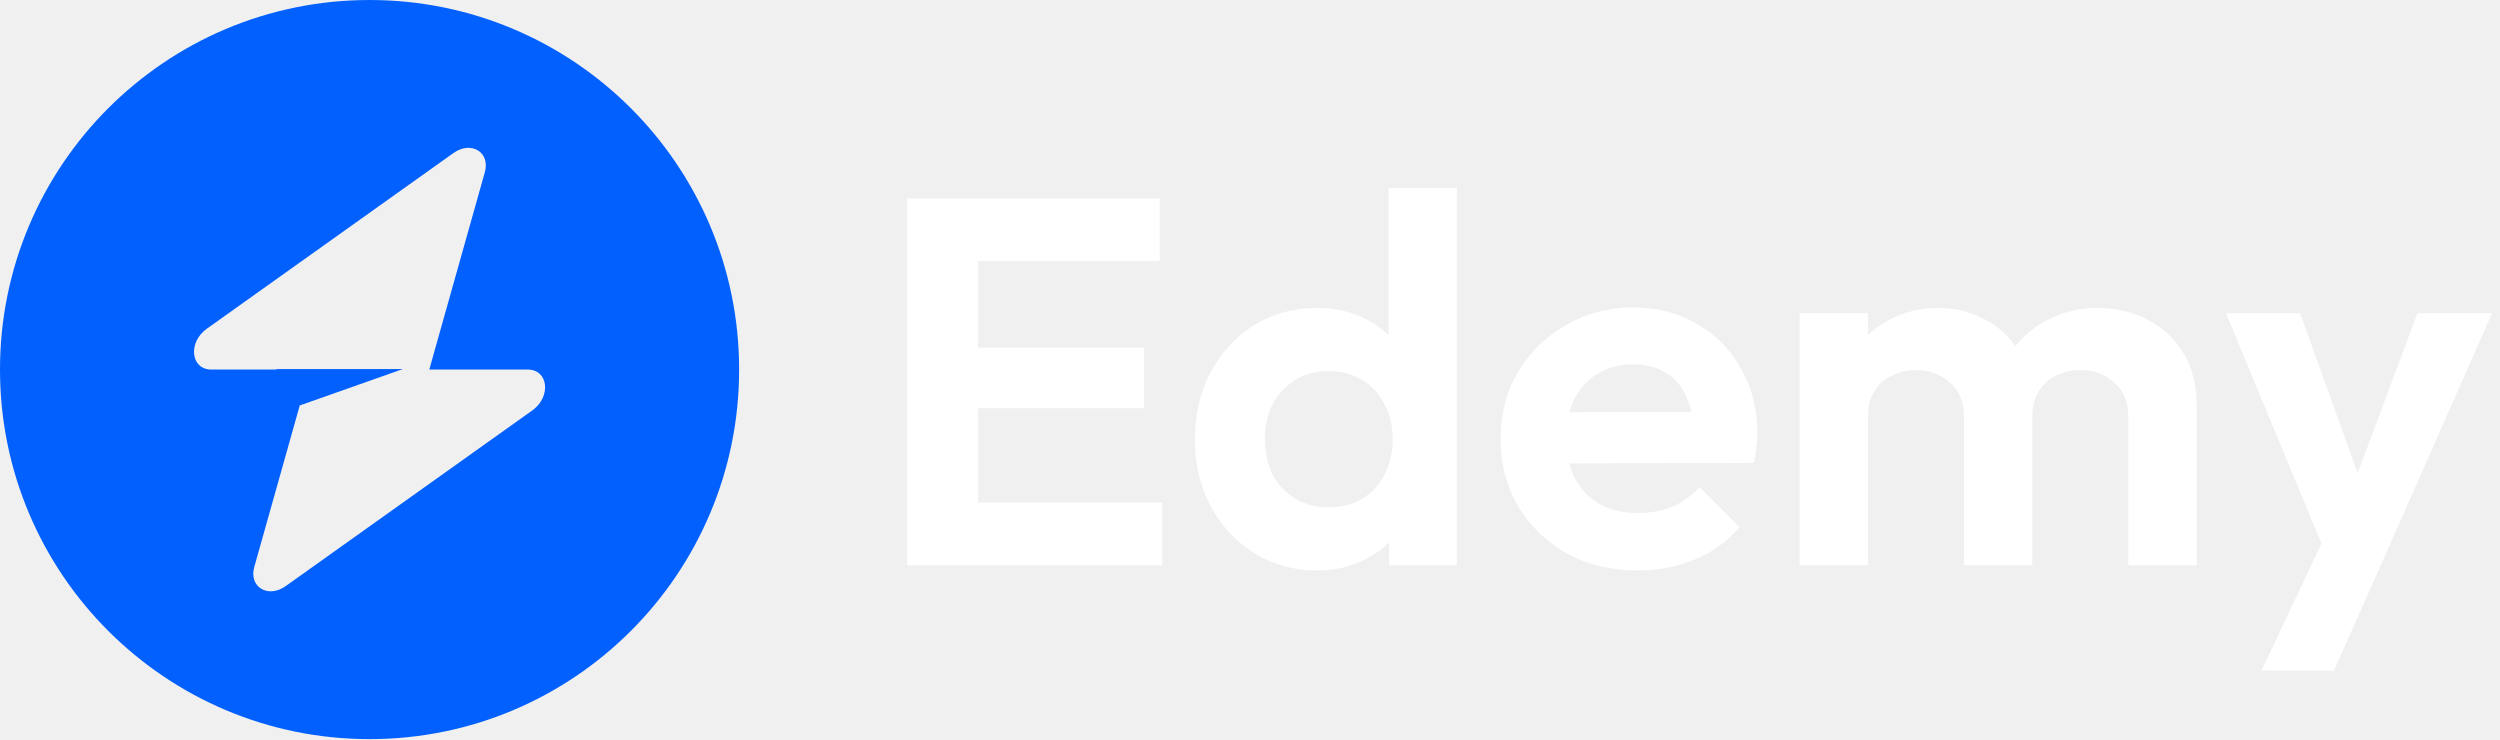
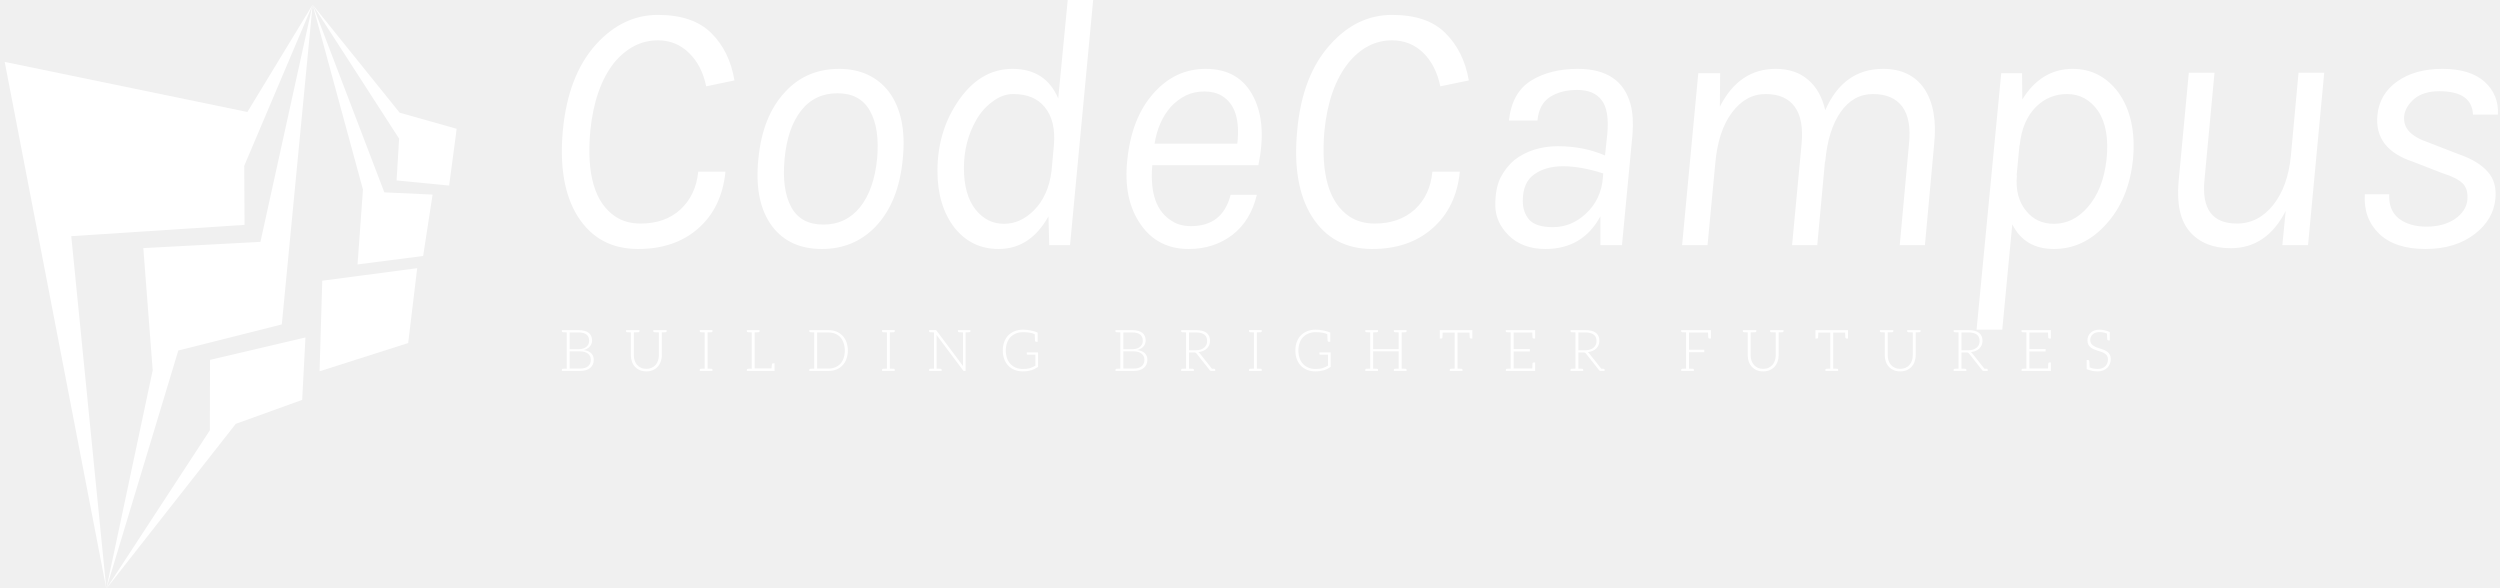
- <svg xmlns="http://www.w3.org/2000/svg" width="115" height="34" viewBox="0 0 115 34" fill="none">
-   <path fill-rule="evenodd" clip-rule="evenodd" d="M17 34C26.389 34 34 26.389 34 17C34 7.611 26.389 0 17 0C7.611 0 0 7.611 0 17C0 26.389 7.611 34 17 34ZM22.303 7.919C22.562 7.002 21.672 6.46 20.859 7.039L9.514 15.121C8.633 15.749 8.771 17 9.722 17H12.71V16.977H18.532L13.788 18.651L11.697 26.081C11.438 26.998 12.328 27.54 13.141 26.961L24.486 18.879C25.367 18.251 25.229 17 24.278 17H19.747L22.303 7.919Z" fill="#0260FF" />
-   <path d="M41.728 26V9.128H44.992V26H41.728ZM44.128 26V23.12H53.464V26H44.128ZM44.128 18.776V15.992H52.624V18.776H44.128ZM44.128 12.008V9.128H53.344V12.008H44.128ZM60.585 26.24C59.513 26.24 58.553 25.976 57.705 25.448C56.857 24.92 56.185 24.2 55.689 23.288C55.209 22.376 54.969 21.352 54.969 20.216C54.969 19.064 55.209 18.032 55.689 17.12C56.185 16.208 56.849 15.488 57.681 14.96C58.529 14.432 59.497 14.168 60.585 14.168C61.417 14.168 62.161 14.336 62.817 14.672C63.489 15.008 64.025 15.48 64.425 16.088C64.841 16.68 65.065 17.352 65.097 18.104V22.232C65.065 22.984 64.849 23.664 64.449 24.272C64.049 24.88 63.513 25.36 62.841 25.712C62.169 26.064 61.417 26.24 60.585 26.24ZM61.113 23.336C61.705 23.336 62.217 23.208 62.649 22.952C63.097 22.68 63.441 22.312 63.681 21.848C63.937 21.368 64.065 20.816 64.065 20.192C64.065 19.584 63.937 19.048 63.681 18.584C63.441 18.104 63.097 17.736 62.649 17.48C62.217 17.208 61.713 17.072 61.137 17.072C60.545 17.072 60.025 17.208 59.577 17.48C59.145 17.752 58.801 18.12 58.545 18.584C58.305 19.048 58.185 19.584 58.185 20.192C58.185 20.816 58.305 21.368 58.545 21.848C58.801 22.312 59.153 22.68 59.601 22.952C60.049 23.208 60.553 23.336 61.113 23.336ZM67.017 26H63.897V22.88L64.401 20.048L63.873 17.264V8.648H67.017V26ZM75.342 26.24C74.126 26.24 73.046 25.984 72.102 25.472C71.158 24.944 70.406 24.224 69.846 23.312C69.302 22.4 69.03 21.36 69.03 20.192C69.03 19.04 69.294 18.016 69.822 17.12C70.366 16.208 71.102 15.488 72.03 14.96C72.958 14.416 73.99 14.144 75.126 14.144C76.246 14.144 77.23 14.4 78.078 14.912C78.942 15.408 79.614 16.096 80.094 16.976C80.59 17.84 80.838 18.824 80.838 19.928C80.838 20.136 80.822 20.352 80.79 20.576C80.774 20.784 80.734 21.024 80.67 21.296L70.926 21.32V18.968L79.206 18.944L77.934 19.928C77.902 19.24 77.774 18.664 77.55 18.2C77.342 17.736 77.03 17.384 76.614 17.144C76.214 16.888 75.718 16.76 75.126 16.76C74.502 16.76 73.958 16.904 73.494 17.192C73.03 17.464 72.67 17.856 72.414 18.368C72.174 18.864 72.054 19.456 72.054 20.144C72.054 20.848 72.182 21.464 72.438 21.992C72.71 22.504 73.094 22.904 73.59 23.192C74.086 23.464 74.662 23.6 75.318 23.6C75.91 23.6 76.446 23.504 76.926 23.312C77.406 23.104 77.822 22.8 78.174 22.4L80.022 24.248C79.462 24.904 78.774 25.4 77.958 25.736C77.158 26.072 76.286 26.24 75.342 26.24ZM82.783 26V14.408H85.927V26H82.783ZM90.343 26V19.16C90.343 18.488 90.127 17.968 89.695 17.6C89.279 17.216 88.759 17.024 88.135 17.024C87.719 17.024 87.343 17.112 87.007 17.288C86.671 17.448 86.407 17.688 86.215 18.008C86.023 18.328 85.927 18.712 85.927 19.16L84.703 18.56C84.703 17.664 84.895 16.888 85.279 16.232C85.679 15.576 86.215 15.072 86.887 14.72C87.559 14.352 88.319 14.168 89.167 14.168C89.967 14.168 90.695 14.352 91.351 14.72C92.007 15.072 92.527 15.576 92.911 16.232C93.295 16.872 93.487 17.648 93.487 18.56V26H90.343ZM97.903 26V19.16C97.903 18.488 97.687 17.968 97.255 17.6C96.839 17.216 96.319 17.024 95.695 17.024C95.295 17.024 94.919 17.112 94.567 17.288C94.231 17.448 93.967 17.688 93.775 18.008C93.583 18.328 93.487 18.712 93.487 19.16L91.687 18.728C91.751 17.8 91.999 17 92.431 16.328C92.863 15.64 93.431 15.112 94.135 14.744C94.839 14.36 95.623 14.168 96.487 14.168C97.351 14.168 98.127 14.352 98.815 14.72C99.503 15.072 100.047 15.584 100.447 16.256C100.847 16.928 101.047 17.728 101.047 18.656V26H97.903ZM107.243 26.096L102.395 14.408H105.803L109.019 23.336H107.867L111.203 14.408H114.635L109.475 26.096H107.243ZM104.027 30.848L107.555 23.384L109.475 26.096L107.363 30.848H104.027Z" fill="white" />
+ <svg xmlns="http://www.w3.org/2000/svg" data-v-423bf9ae="" viewBox="0 0 455 107" class="iconLeftSlogan">
+   <g data-v-423bf9ae="" id="b2aa95cb-584b-4948-bddc-bf454e155c4b" fill="white" transform="matrix(4.67654,0,0,4.67654,97.47511,-15.43258)">
+     <path d="M4.76 3.88Q6.13 3.88 6.84 4.59Q7.55 5.29 7.74 6.43L7.74 6.43L6.64 6.66Q6.47 5.84 5.97 5.36Q5.47 4.87 4.76 4.87L4.76 4.87Q3.78 4.87 3.05 5.75L3.05 5.75Q2.30 6.71 2.13 8.39L2.13 8.39Q1.90 10.93 3.11 11.73L3.11 11.73Q3.51 12.00 4.09 12.00L4.09 12.00Q5.04 12.00 5.64 11.45Q6.24 10.89 6.33 9.98L6.33 9.98L7.39 9.98Q7.25 11.38 6.33 12.19L6.33 12.19Q5.42 12.99 3.99 12.99L3.99 12.99Q2.44 12.99 1.64 11.72L1.64 11.72Q0.87 10.49 1.06 8.39L1.06 8.39Q1.26 6.24 2.35 5.03L2.35 5.03Q3.39 3.88 4.76 3.88ZM11.82 5.98L11.82 5.98Q12.42 5.98 12.91 6.20Q13.41 6.43 13.75 6.87L13.75 6.87Q14.46 7.83 14.29 9.49L14.29 9.49Q14.13 11.17 13.24 12.11L13.24 12.11Q12.40 12.99 11.14 12.99Q9.88 12.99 9.21 12.11L9.21 12.11Q8.50 11.17 8.67 9.49L8.67 9.49Q8.83 7.81 9.72 6.87L9.72 6.87Q10.54 5.98 11.82 5.98ZM11.75 6.93L11.75 6.93Q10.86 6.93 10.33 7.61Q9.80 8.29 9.69 9.49Q9.58 10.68 9.95 11.36Q10.32 12.04 11.20 12.04L11.20 12.04Q12.08 12.04 12.63 11.36Q13.17 10.68 13.29 9.49Q13.40 8.29 13.01 7.61Q12.63 6.93 11.75 6.93ZM19.99 12.84L19.96 11.72Q19.25 12.99 18.02 12.99L18.02 12.99Q16.97 12.99 16.31 12.17L16.31 12.17Q15.64 11.31 15.64 9.95L15.64 9.95Q15.64 8.47 16.39 7.32L16.39 7.32Q17.26 5.98 18.56 5.98Q19.85 5.98 20.34 7.13L20.34 7.13L20.71 3.30L21.70 3.30L20.80 12.84L19.99 12.84ZM18.59 6.96L18.59 6.96Q18.17 6.96 17.79 7.25Q17.40 7.53 17.15 7.97L17.15 7.97Q16.67 8.81 16.67 9.84Q16.67 10.88 17.12 11.45Q17.56 12.01 18.23 12.01L18.23 12.01Q18.87 12.01 19.39 11.49L19.39 11.49Q19.96 10.92 20.08 9.95L20.08 9.95L20.17 8.97Q20.26 7.99 19.80 7.45L19.80 7.45Q19.39 6.96 18.59 6.96ZM25.51 12.10L25.51 12.10Q26.74 12.10 27.05 10.88L27.05 10.88L28.07 10.88Q27.83 11.89 27.12 12.44Q26.40 12.99 25.42 12.99L25.42 12.99Q24.22 12.99 23.56 12.05L23.56 12.05Q22.86 11.07 23.03 9.51L23.03 9.51Q23.20 7.88 24.05 6.93L24.05 6.93Q24.89 5.98 26.08 5.98L26.08 5.98Q27.41 5.98 27.96 7.11L27.96 7.11Q28.46 8.13 28.13 9.73L28.13 9.73L24.00 9.73Q23.86 11.37 24.78 11.91L24.78 11.91Q25.07 12.10 25.51 12.10ZM26.71 7.03L26.71 7.03Q26.43 6.86 26.03 6.86Q25.62 6.86 25.30 7.02Q24.98 7.18 24.72 7.46L24.72 7.46Q24.23 8.02 24.09 8.89L24.09 8.89L27.31 8.89Q27.47 7.49 26.71 7.03ZM33.33 3.88Q34.71 3.88 35.41 4.59Q36.12 5.29 36.32 6.43L36.32 6.43L35.21 6.66Q35.04 5.84 34.55 5.36Q34.05 4.87 33.33 4.87L33.33 4.87Q32.35 4.87 31.63 5.75L31.63 5.75Q30.87 6.71 30.70 8.39L30.70 8.39Q30.48 10.93 31.68 11.73L31.68 11.73Q32.09 12.00 32.66 12.00L32.66 12.00Q33.61 12.00 34.22 11.45Q34.82 10.89 34.90 9.98L34.90 9.98L35.97 9.98Q35.83 11.38 34.90 12.19L34.90 12.19Q33.99 12.99 32.56 12.99L32.56 12.99Q31.01 12.99 30.21 11.72L30.21 11.72Q29.44 10.49 29.64 8.39L29.64 8.39Q29.83 6.24 30.93 5.03L30.93 5.03Q31.96 3.88 33.33 3.88ZM41.62 9.35L41.71 8.50Q41.79 7.59 41.49 7.20Q41.19 6.80 40.54 6.80Q39.90 6.80 39.47 7.08Q39.05 7.36 38.99 7.99L38.99 7.99L37.88 7.99Q38.00 6.90 38.74 6.44Q39.48 5.98 40.56 5.98L40.56 5.98Q42.25 5.98 42.62 7.38L42.62 7.38Q42.74 7.85 42.69 8.53L42.69 8.53L42.28 12.84L41.44 12.84L41.44 11.72Q40.75 12.99 39.30 12.99L39.30 12.99Q38.40 12.99 37.86 12.45L37.86 12.45Q37.35 11.94 37.35 11.28Q37.35 10.63 37.55 10.22Q37.76 9.81 38.09 9.53L38.09 9.53Q38.79 8.99 39.79 8.99Q40.78 8.99 41.62 9.35L41.62 9.35ZM41.54 10.18L41.55 10.05Q40.68 9.77 39.99 9.77Q39.30 9.77 38.86 10.09Q38.42 10.40 38.42 11.12L38.42 11.12Q38.42 11.56 38.67 11.85Q38.93 12.14 39.59 12.14L39.59 12.14Q40.31 12.14 40.87 11.62L40.87 11.62Q41.48 11.06 41.54 10.18L41.54 10.18ZM46.10 6.15L46.09 7.45Q46.84 5.98 48.26 5.98L48.26 5.98Q49.04 5.98 49.53 6.41Q50.02 6.83 50.19 7.59L50.19 7.59Q50.90 5.98 52.44 5.98L52.44 5.98Q53.52 5.98 54.05 6.76Q54.57 7.55 54.43 8.90L54.43 8.90L54.07 12.84L53.09 12.84L53.45 8.90Q53.55 7.94 53.19 7.45Q52.82 6.96 52.05 6.96Q51.28 6.96 50.79 7.66Q50.30 8.36 50.19 9.59L50.19 9.59L50.18 9.59L49.88 12.84L48.90 12.84L49.27 8.90Q49.36 7.94 49 7.45Q48.64 6.96 47.87 6.96Q47.10 6.96 46.56 7.68Q46.02 8.40 45.91 9.67L45.91 9.67L45.61 12.84L44.62 12.84L45.25 6.15L46.10 6.15ZM57.85 6.15L57.86 7.17Q58.60 5.98 59.82 5.98L59.82 5.98Q60.91 5.98 61.60 6.90L61.60 6.90Q62.31 7.90 62.17 9.48L62.17 9.48Q62.01 11.07 61.10 12.05L61.10 12.05Q60.24 12.99 59.09 12.99Q57.95 12.99 57.47 12.03L57.47 12.03L57.08 16.13L56.08 16.13L57.04 6.15L57.85 6.15ZM57.64 10.12L57.65 10.12Q57.57 10.99 58.02 11.52L58.02 11.52Q58.42 12.01 59.09 12.01L59.09 12.01Q59.84 12.01 60.40 11.37L60.40 11.37Q61.01 10.68 61.14 9.49Q61.26 8.29 60.81 7.62Q60.35 6.96 59.60 6.96L59.60 6.96Q58.90 6.96 58.39 7.46L58.39 7.46Q57.85 8.01 57.76 8.95L57.76 8.95L57.75 8.95L57.64 10.12ZM67.98 12.84L68.11 11.51Q67.37 12.96 65.97 12.96L65.97 12.96Q64.95 12.96 64.39 12.33Q63.83 11.70 63.94 10.39L63.94 10.39L64.34 6.13L65.34 6.13L64.95 10.30Q64.78 12.00 66.21 12.00L66.21 12.00Q67.05 12.00 67.63 11.27L67.63 11.27Q68.19 10.56 68.31 9.39L68.31 9.39L68.61 6.13L69.61 6.13L68.98 12.84L67.98 12.84ZM71.68 7.78Q71.76 6.96 72.45 6.47Q73.14 5.98 74.21 5.98Q75.29 5.98 75.85 6.48Q76.41 6.99 76.37 7.76L76.37 7.76L75.40 7.76Q75.36 6.85 74.09 6.85L74.09 6.85Q73.47 6.85 73.11 7.15Q72.76 7.46 72.72 7.82Q72.69 8.18 72.92 8.42Q73.15 8.67 73.68 8.85L73.68 8.85L74.84 9.30Q75.60 9.56 75.97 9.98Q76.34 10.39 76.27 11.05L76.27 11.05Q76.19 11.84 75.49 12.39L75.49 12.39Q74.73 12.99 73.55 12.99Q72.37 12.99 71.75 12.40Q71.13 11.80 71.19 10.86L71.19 10.86L72.14 10.86Q72.11 11.49 72.52 11.81Q72.93 12.12 73.59 12.12Q74.26 12.12 74.70 11.82Q75.14 11.51 75.18 11.08Q75.22 10.65 74.99 10.43Q74.76 10.21 74.21 10.04L74.21 10.04L73.08 9.60Q71.55 9.10 71.68 7.78L71.68 7.78Z" />
+   </g>
+   <g data-v-423bf9ae="" id="dfba1e55-00fb-40f8-8052-f7eec60d1bb5" transform="matrix(1.086811,0,0,1.086811,-13.25526,-0.2389426)" stroke="none" fill="white">
+     <g clip-rule="evenodd">
+       <path d="M12.983 10.59l17.018 88.223-5.872-59.049 29.021-1.892-.054-9.883L64.549 1 53.622 18.977z" />
+       <path d="M59.389 54.548l5.16-53.541-8.74 39.716-19.612 1.045 1.57 20.462-7.766 36.583 12.057-39.899z" />
+       <path d="M62.8 67.182l.549-10.453-15.979 3.755-.032 11.797-17.337 26.532 21.68-27.616zM65.711 62.394l14.841-4.731 1.509-12.532-15.899 2.095zM72.07 44.502l10.988-1.417 1.581-10.278-8.079-.373L64.549 1l8.43 30.967z" />
+       <path d="M87.413 31.294l1.256-9.506-9.544-2.694L64.549 1l14.483 22.437-.422 7z" />
+     </g>
+   </g>
+   <g data-v-423bf9ae="" id="6cbf7498-b7d8-4dcb-825a-befbbbf9f885" fill="white" transform="matrix(0.7503803,0,0,0.7503803,101.7311,57.14105)">
+     <path d="M7.81 9.52C7.39 9.11 6.79 8.86 6.01 8.75C6.33 8.67 6.61 8.55 6.86 8.40C7.11 8.25 7.34 8.08 7.50 7.87C7.67 7.66 7.81 7.43 7.90 7.20C7.98 6.96 8.04 6.71 8.04 6.44C8.04 6.05 7.95 5.68 7.83 5.38C7.70 5.07 7.49 4.80 7.22 4.58C6.96 4.37 6.62 4.20 6.20 4.09C5.78 3.98 5.29 3.92 4.73 3.92L1.89 3.92L0.70 3.92L0.70 4.19C0.70 4.34 0.80 4.42 0.98 4.44L1.12 4.44C1.19 4.44 1.29 4.45 1.43 4.45C1.57 4.45 1.72 4.47 1.89 4.47L1.89 13.26C1.72 13.26 1.57 13.27 1.43 13.27C1.29 13.27 1.19 13.29 1.12 13.29L0.98 13.29C0.80 13.30 0.71 13.38 0.71 13.54L0.71 13.82L1.89 13.82L5.10 13.82C5.63 13.82 6.09 13.76 6.51 13.64C6.93 13.51 7.28 13.34 7.56 13.10C7.84 12.87 8.06 12.59 8.22 12.25C8.37 11.91 8.44 11.54 8.44 11.12C8.44 10.46 8.23 9.93 7.81 9.52ZM2.60 4.48L4.73 4.48C5.61 4.48 6.27 4.66 6.69 5.00C7.11 5.35 7.32 5.84 7.32 6.51C7.32 6.76 7.28 7.03 7.18 7.27C7.08 7.50 6.93 7.71 6.72 7.91C6.51 8.11 6.24 8.26 5.92 8.37C5.60 8.48 5.21 8.55 4.75 8.55L2.60 8.55ZM7.06 12.68C6.61 13.06 5.95 13.24 5.08 13.24L2.60 13.24L2.60 9.07L5.10 9.07C5.52 9.07 5.88 9.11 6.20 9.21C6.52 9.31 6.80 9.45 7.03 9.62C7.25 9.80 7.42 10.00 7.55 10.25C7.66 10.50 7.73 10.79 7.73 11.10C7.73 11.79 7.50 12.31 7.06 12.68ZM24.95 3.92L24.23 3.92L22.88 3.92L22.88 4.19C22.88 4.34 22.97 4.42 23.16 4.44L23.32 4.44C23.42 4.44 23.56 4.45 23.73 4.45C23.90 4.45 24.07 4.47 24.23 4.47L24.23 10.04C24.23 10.50 24.16 10.92 24.02 11.33C23.88 11.73 23.69 12.08 23.42 12.38C23.16 12.67 22.85 12.89 22.47 13.06C22.09 13.23 21.67 13.31 21.20 13.31C20.72 13.31 20.29 13.23 19.91 13.06C19.53 12.89 19.21 12.66 18.96 12.36C18.69 12.07 18.51 11.72 18.37 11.33C18.23 10.93 18.16 10.50 18.16 10.04L18.16 4.47C18.33 4.47 18.49 4.45 18.66 4.45C18.83 4.45 18.97 4.44 19.07 4.44L19.24 4.44C19.42 4.42 19.52 4.34 19.52 4.19L19.52 3.92L18.16 3.92L17.44 3.92L16.27 3.92L16.27 4.19C16.27 4.34 16.35 4.42 16.53 4.44L16.67 4.44C16.74 4.44 16.84 4.45 16.98 4.45C17.12 4.45 17.28 4.47 17.44 4.47L17.44 10.04C17.44 10.58 17.53 11.09 17.70 11.56C17.86 12.04 18.12 12.46 18.44 12.81C18.76 13.16 19.17 13.44 19.63 13.64C20.09 13.83 20.62 13.93 21.20 13.93C21.77 13.93 22.29 13.83 22.75 13.64C23.21 13.44 23.62 13.16 23.94 12.81C24.26 12.46 24.51 12.04 24.68 11.56C24.85 11.09 24.95 10.58 24.95 10.04L24.95 4.47C25.12 4.47 25.26 4.45 25.40 4.45C25.54 4.45 25.65 4.44 25.72 4.44L25.84 4.44C26.03 4.42 26.12 4.34 26.12 4.19L26.12 3.92ZM36.96 4.44C37.14 4.42 37.23 4.34 37.23 4.19L37.23 3.91L36.05 3.91L35.34 3.91L34.15 3.91L34.15 4.19C34.15 4.34 34.24 4.42 34.43 4.44L34.57 4.44C34.64 4.44 34.73 4.45 34.87 4.45C35.01 4.45 35.17 4.47 35.34 4.47L35.34 13.26C35.17 13.26 35.01 13.27 34.87 13.27C34.73 13.27 34.64 13.29 34.57 13.29L34.43 13.29C34.24 13.30 34.15 13.38 34.15 13.54L34.15 13.82L35.34 13.82L36.05 13.82L37.23 13.82L37.23 13.54C37.23 13.38 37.14 13.30 36.96 13.29L36.82 13.29C36.75 13.29 36.65 13.27 36.51 13.27C36.37 13.27 36.22 13.26 36.05 13.26L36.05 4.47C36.22 4.47 36.37 4.45 36.51 4.45C36.65 4.45 36.75 4.44 36.82 4.44ZM51.94 11.97C51.74 11.97 51.66 12.08 51.65 12.31C51.65 12.32 51.65 12.38 51.63 12.43C51.62 12.49 51.62 12.59 51.60 12.71C51.59 12.84 51.58 13.01 51.56 13.20L47.47 13.20L47.47 4.47C47.64 4.47 47.78 4.45 47.92 4.45C48.06 4.45 48.17 4.44 48.24 4.44L48.37 4.44C48.55 4.42 48.65 4.34 48.65 4.19L48.65 3.92L47.47 3.92L46.76 3.92L45.57 3.92L45.57 4.19C45.57 4.34 45.67 4.42 45.85 4.44L45.99 4.44C46.06 4.44 46.16 4.45 46.30 4.45C46.44 4.45 46.59 4.47 46.76 4.47L46.76 13.26C46.59 13.26 46.44 13.27 46.30 13.27C46.16 13.27 46.06 13.29 45.99 13.29L45.85 13.29C45.67 13.30 45.57 13.38 45.57 13.54L45.57 13.82L46.76 13.82L52.04 13.82L52.16 13.82L52.29 13.82L52.29 13.55L52.29 12.99L52.29 11.97L52.01 11.97ZM69.72 6.80C69.50 6.19 69.17 5.68 68.75 5.25C68.33 4.82 67.84 4.48 67.27 4.26C66.70 4.03 66.04 3.92 65.34 3.92L61.91 3.92L60.72 3.92L60.72 4.19C60.72 4.34 60.82 4.42 61.00 4.44L61.14 4.44C61.21 4.44 61.31 4.45 61.45 4.45C61.59 4.45 61.74 4.47 61.91 4.47L61.91 13.26C61.74 13.26 61.59 13.27 61.45 13.27C61.31 13.27 61.21 13.29 61.14 13.29L61.00 13.29C60.82 13.30 60.72 13.38 60.72 13.54L60.72 13.82L61.91 13.82L65.34 13.82C66.04 13.82 66.70 13.71 67.27 13.48C67.84 13.26 68.33 12.92 68.75 12.49C69.17 12.05 69.50 11.54 69.72 10.92C69.94 10.30 70.07 9.63 70.07 8.86C70.07 8.11 69.94 7.42 69.72 6.80ZM69.03 10.72C68.84 11.27 68.59 11.72 68.24 12.10C67.89 12.47 67.47 12.75 66.98 12.95C66.49 13.15 65.94 13.24 65.34 13.24L62.62 13.24L62.62 4.49L65.34 4.49C65.94 4.49 66.49 4.59 66.98 4.79C67.47 4.98 67.89 5.26 68.24 5.64C68.59 6.02 68.84 6.47 69.03 7.01C69.23 7.56 69.33 8.18 69.33 8.86C69.33 9.56 69.23 10.18 69.03 10.72ZM81.17 4.44C81.35 4.42 81.44 4.34 81.44 4.19L81.44 3.91L80.26 3.91L79.55 3.91L78.36 3.91L78.36 4.19C78.36 4.34 78.46 4.42 78.64 4.44L78.78 4.44C78.85 4.44 78.95 4.45 79.09 4.45C79.23 4.45 79.38 4.47 79.55 4.47L79.55 13.26C79.38 13.26 79.23 13.27 79.09 13.27C78.95 13.27 78.85 13.29 78.78 13.29L78.64 13.29C78.46 13.30 78.36 13.38 78.36 13.54L78.36 13.82L79.55 13.82L80.26 13.82L81.44 13.82L81.44 13.54C81.44 13.38 81.35 13.30 81.17 13.29L81.03 13.29C80.96 13.29 80.86 13.27 80.72 13.27C80.58 13.27 80.43 13.26 80.26 13.26L80.26 4.47C80.43 4.47 80.58 4.45 80.72 4.45C80.86 4.45 80.96 4.44 81.03 4.44ZM98.62 3.92L97.99 3.92L96.77 3.92L96.77 4.19C96.77 4.34 96.87 4.42 97.05 4.44L97.19 4.44C97.26 4.44 97.37 4.45 97.51 4.45C97.65 4.45 97.82 4.47 97.99 4.47L97.99 12.22C97.99 12.35 97.99 12.49 98.00 12.63L91.59 4.05C91.55 3.99 91.52 3.95 91.48 3.93C91.43 3.92 91.39 3.91 91.32 3.91L90.97 3.91L89.78 3.91L89.78 4.19C89.78 4.34 89.88 4.42 90.06 4.44L90.20 4.44C90.27 4.44 90.37 4.45 90.51 4.45C90.65 4.45 90.80 4.47 90.97 4.47L90.97 13.26C90.80 13.26 90.65 13.27 90.51 13.27C90.37 13.27 90.27 13.29 90.20 13.29L90.06 13.29C89.88 13.30 89.78 13.38 89.78 13.54L89.78 13.82L90.97 13.82L91.59 13.82L92.81 13.82L92.81 13.54C92.81 13.38 92.71 13.30 92.53 13.29L92.39 13.29C92.32 13.29 92.19 13.27 92.05 13.27C91.91 13.27 91.76 13.26 91.59 13.26L91.59 5.49C91.59 5.36 91.59 5.22 91.57 5.08L98.01 13.68C98.08 13.78 98.15 13.82 98.27 13.82L98.62 13.82L98.62 4.47C98.78 4.47 98.92 4.45 99.06 4.45C99.20 4.45 99.32 4.44 99.39 4.44L99.51 4.44C99.69 4.42 99.79 4.34 99.79 4.19L99.79 3.92ZM113.47 9.32L113.47 9.72C113.47 9.76 113.50 9.80 113.53 9.83C113.55 9.86 113.60 9.87 113.65 9.87L115.56 9.87L115.56 12.54C115.33 12.67 115.11 12.78 114.90 12.88C114.69 12.98 114.45 13.08 114.21 13.15C113.97 13.22 113.71 13.27 113.43 13.30C113.15 13.33 112.84 13.34 112.50 13.34C111.89 13.34 111.33 13.24 110.82 13.03C110.32 12.82 109.89 12.53 109.52 12.15C109.16 11.77 108.88 11.30 108.68 10.74C108.49 10.18 108.37 9.56 108.37 8.86C108.37 8.18 108.49 7.56 108.68 7.01C108.88 6.47 109.16 5.99 109.52 5.61C109.89 5.24 110.33 4.94 110.85 4.73C111.37 4.52 111.94 4.42 112.59 4.42C113.76 4.42 114.70 4.58 115.39 4.90C115.43 5.81 115.46 6.31 115.46 6.41C115.47 6.64 115.57 6.75 115.77 6.75L116.10 6.75L116.10 4.51C115.67 4.31 115.11 4.14 114.41 4.00C113.71 3.86 113.12 3.81 112.62 3.81C111.86 3.81 111.17 3.92 110.56 4.16C109.94 4.40 109.42 4.75 108.99 5.18C108.56 5.61 108.23 6.15 108.00 6.78C107.76 7.39 107.65 8.09 107.65 8.86C107.65 9.63 107.76 10.32 108.00 10.95C108.23 11.58 108.56 12.10 108.98 12.54C109.40 12.99 109.91 13.33 110.50 13.57C111.09 13.80 111.73 13.93 112.45 13.93C112.87 13.93 113.25 13.90 113.60 13.86C113.95 13.80 114.27 13.73 114.58 13.65C114.88 13.55 115.16 13.44 115.43 13.30C115.70 13.16 115.95 13.01 116.20 12.84L116.20 9.32ZM142.09 9.52C141.67 9.11 141.06 8.86 140.28 8.75C140.60 8.67 140.88 8.55 141.13 8.40C141.39 8.25 141.61 8.08 141.78 7.87C141.95 7.66 142.09 7.43 142.17 7.20C142.25 6.96 142.31 6.71 142.31 6.44C142.31 6.05 142.23 5.68 142.10 5.38C141.97 5.07 141.76 4.80 141.50 4.58C141.23 4.37 140.90 4.20 140.48 4.09C140.06 3.98 139.57 3.92 139.01 3.92L136.16 3.92L134.97 3.92L134.97 4.19C134.97 4.34 135.07 4.42 135.25 4.44L135.39 4.44C135.46 4.44 135.56 4.45 135.70 4.45C135.84 4.45 136.00 4.47 136.16 4.47L136.16 13.26C136.00 13.26 135.84 13.27 135.70 13.27C135.56 13.27 135.46 13.29 135.39 13.29L135.25 13.29C135.07 13.30 134.99 13.38 134.99 13.54L134.99 13.82L136.16 13.82L139.37 13.82C139.90 13.82 140.36 13.76 140.78 13.64C141.20 13.51 141.55 13.34 141.83 13.10C142.11 12.87 142.34 12.59 142.49 12.25C142.65 11.91 142.72 11.54 142.72 11.12C142.72 10.46 142.51 9.93 142.09 9.52ZM136.88 4.48L139.01 4.48C139.89 4.48 140.55 4.66 140.97 5.00C141.39 5.35 141.60 5.84 141.60 6.51C141.60 6.76 141.55 7.03 141.46 7.27C141.36 7.50 141.20 7.71 140.99 7.91C140.78 8.11 140.52 8.26 140.20 8.37C139.87 8.48 139.48 8.55 139.02 8.55L136.88 8.55ZM141.33 12.68C140.88 13.06 140.22 13.24 139.36 13.24L136.88 13.24L136.88 9.07L139.37 9.07C139.79 9.07 140.15 9.11 140.48 9.21C140.80 9.31 141.08 9.45 141.30 9.62C141.53 9.80 141.69 10.00 141.82 10.25C141.93 10.50 142.00 10.79 142.00 11.10C142.00 11.79 141.78 12.31 141.33 12.68ZM158.90 13.29L158.80 13.29L158.62 13.29C158.54 13.29 158.45 13.27 158.37 13.27L155.40 9.53C155.32 9.42 155.20 9.32 155.09 9.25C155.53 9.21 155.92 9.11 156.27 8.96C156.62 8.81 156.90 8.61 157.15 8.37C157.39 8.13 157.58 7.85 157.71 7.55C157.84 7.24 157.91 6.89 157.91 6.51C157.91 5.66 157.63 5.03 157.07 4.58C156.51 4.14 155.65 3.92 154.50 3.92L152.10 3.92L150.92 3.92L150.92 4.19C150.92 4.34 151.00 4.42 151.19 4.44L151.33 4.44C151.40 4.44 151.49 4.45 151.63 4.45C151.77 4.45 151.93 4.47 152.10 4.47L152.10 13.26C151.93 13.26 151.77 13.27 151.63 13.27C151.49 13.27 151.40 13.29 151.33 13.29L151.19 13.29C151.00 13.30 150.91 13.38 150.91 13.54L150.91 13.82L152.10 13.82L152.81 13.82L153.99 13.82L153.99 13.54C153.99 13.38 153.89 13.30 153.71 13.29L153.57 13.29C153.50 13.29 153.40 13.27 153.26 13.27C153.12 13.27 152.98 13.26 152.81 13.26L152.81 9.34L153.99 9.34C154.18 9.34 154.32 9.35 154.41 9.39C154.49 9.44 154.57 9.52 154.66 9.62L157.84 13.64C157.89 13.71 157.93 13.75 157.99 13.78C158.05 13.80 158.12 13.82 158.19 13.82L158.26 13.82L158.80 13.82L159.17 13.82L159.17 13.54C159.17 13.38 159.08 13.30 158.90 13.29ZM154.41 8.81L152.81 8.81L152.81 4.48L154.50 4.48C155.39 4.48 156.06 4.66 156.52 5.00C156.98 5.33 157.21 5.87 157.21 6.57C157.21 6.92 157.15 7.21 157.02 7.49C156.90 7.77 156.70 7.99 156.46 8.19C156.23 8.39 155.93 8.55 155.58 8.65C155.23 8.75 154.84 8.81 154.41 8.81ZM170.18 4.44C170.37 4.42 170.45 4.34 170.45 4.19L170.45 3.91L169.27 3.91L168.56 3.91L167.37 3.91L167.37 4.19C167.37 4.34 167.47 4.42 167.65 4.44L167.79 4.44C167.86 4.44 167.96 4.45 168.10 4.45C168.24 4.45 168.39 4.47 168.56 4.47L168.56 13.26C168.39 13.26 168.24 13.27 168.10 13.27C167.96 13.27 167.86 13.29 167.79 13.29L167.65 13.29C167.47 13.30 167.37 13.38 167.37 13.54L167.37 13.82L168.56 13.82L169.27 13.82L170.45 13.82L170.45 13.54C170.45 13.38 170.37 13.30 170.18 13.29L170.04 13.29C169.97 13.29 169.88 13.27 169.74 13.27C169.60 13.27 169.44 13.26 169.27 13.26L169.27 4.47C169.44 4.47 169.60 4.45 169.74 4.45C169.88 4.45 169.97 4.44 170.04 4.44ZM184.44 9.32L184.44 9.72C184.44 9.76 184.46 9.80 184.49 9.83C184.52 9.86 184.56 9.87 184.62 9.87L186.52 9.87L186.52 12.54C186.30 12.67 186.07 12.78 185.86 12.88C185.65 12.98 185.42 13.08 185.18 13.15C184.94 13.22 184.67 13.27 184.39 13.30C184.11 13.33 183.81 13.34 183.47 13.34C182.85 13.34 182.29 13.24 181.79 13.03C181.29 12.82 180.85 12.53 180.49 12.15C180.12 11.77 179.84 11.30 179.65 10.74C179.45 10.18 179.34 9.56 179.34 8.86C179.34 8.18 179.45 7.56 179.65 7.01C179.84 6.47 180.12 5.99 180.49 5.61C180.85 5.24 181.30 4.94 181.82 4.73C182.34 4.52 182.91 4.42 183.55 4.42C184.73 4.42 185.67 4.58 186.35 4.90C186.40 5.81 186.42 6.31 186.42 6.41C186.44 6.64 186.54 6.75 186.73 6.75L187.07 6.75L187.07 4.51C186.63 4.31 186.07 4.14 185.37 4.00C184.67 3.86 184.09 3.81 183.58 3.81C182.83 3.81 182.14 3.92 181.52 4.16C180.91 4.40 180.39 4.75 179.96 5.18C179.52 5.61 179.20 6.15 178.96 6.78C178.72 7.39 178.61 8.09 178.61 8.86C178.61 9.63 178.72 10.32 178.96 10.95C179.20 11.58 179.52 12.10 179.94 12.54C180.36 12.99 180.88 13.33 181.47 13.57C182.06 13.80 182.70 13.93 183.41 13.93C183.83 13.93 184.21 13.90 184.56 13.86C184.91 13.80 185.23 13.73 185.54 13.65C185.85 13.55 186.13 13.44 186.40 13.30C186.66 13.16 186.91 13.01 187.17 12.84L187.17 9.32ZM205.30 4.44C205.48 4.42 205.58 4.34 205.58 4.19L205.58 3.92L204.40 3.92L203.67 3.92L202.50 3.92L202.50 4.19C202.50 4.34 202.59 4.42 202.78 4.44L202.90 4.44C202.97 4.44 203.08 4.45 203.22 4.45C203.36 4.45 203.50 4.47 203.67 4.47L203.67 8.53L197.47 8.53L197.47 4.47C197.64 4.47 197.79 4.45 197.93 4.45C198.07 4.45 198.17 4.44 198.24 4.44L198.38 4.44C198.56 4.42 198.65 4.34 198.65 4.19L198.65 3.92L197.47 3.92L196.76 3.92L195.57 3.92L195.57 4.19C195.57 4.34 195.66 4.42 195.85 4.44L195.99 4.44C196.06 4.44 196.15 4.45 196.29 4.45C196.43 4.45 196.59 4.47 196.76 4.47L196.76 13.26C196.59 13.26 196.43 13.27 196.29 13.27C196.15 13.27 196.06 13.29 195.99 13.29L195.85 13.29C195.66 13.30 195.57 13.38 195.57 13.54L195.57 13.82L196.76 13.82L197.47 13.82L198.65 13.82L198.65 13.54C198.65 13.38 198.56 13.30 198.38 13.29L198.24 13.29C198.17 13.29 198.07 13.27 197.93 13.27C197.79 13.27 197.64 13.26 197.47 13.26L197.47 9.07L203.67 9.07L203.67 13.26C203.50 13.26 203.36 13.27 203.22 13.27C203.08 13.27 202.97 13.29 202.90 13.29L202.78 13.29C202.59 13.30 202.50 13.38 202.50 13.54L202.50 13.82L203.67 13.82L204.40 13.82L205.58 13.82L205.58 13.54C205.58 13.38 205.48 13.30 205.30 13.29L205.17 13.29C205.10 13.29 204.99 13.27 204.85 13.27C204.71 13.27 204.57 13.26 204.40 13.26L204.40 4.47C204.57 4.47 204.71 4.45 204.85 4.45C204.99 4.45 205.10 4.44 205.17 4.44ZM221.44 3.92L221.24 3.92L213.95 3.92L213.74 3.92L213.64 3.92L213.64 5.96L213.99 5.96C214.19 5.96 214.27 5.85 214.28 5.63C214.28 5.53 214.31 5.17 214.34 4.52L217.24 4.52L217.24 13.26C217.07 13.26 216.93 13.27 216.79 13.27C216.65 13.27 216.54 13.29 216.47 13.29L216.34 13.29C216.16 13.30 216.06 13.38 216.06 13.54L216.06 13.82L217.24 13.82L217.95 13.82L219.14 13.82L219.14 13.54C219.14 13.38 219.04 13.30 218.86 13.29L218.72 13.29C218.65 13.29 218.55 13.27 218.41 13.27C218.27 13.27 218.12 13.26 217.95 13.26L217.95 4.52L220.84 4.52C220.88 5.24 220.89 5.60 220.89 5.63C220.91 5.85 221.00 5.96 221.20 5.96L221.54 5.96L221.54 3.92ZM230.83 3.92L229.64 3.92L229.64 4.19C229.64 4.34 229.74 4.42 229.92 4.44L230.06 4.44C230.13 4.44 230.23 4.45 230.37 4.45C230.51 4.45 230.66 4.47 230.83 4.47L230.83 13.26C230.66 13.26 230.51 13.27 230.37 13.27C230.23 13.27 230.13 13.29 230.06 13.29L229.92 13.29C229.74 13.30 229.66 13.38 229.66 13.54L229.66 13.82L230.83 13.82L236.77 13.82L236.77 13.22L236.77 11.76L236.42 11.76C236.22 11.76 236.14 11.89 236.12 12.11C236.12 12.14 236.11 12.19 236.11 12.29C236.11 12.39 236.11 12.53 236.10 12.74C236.08 12.95 236.07 13.09 236.07 13.22L231.55 13.22L231.55 9.09L235.49 9.09L235.49 8.51L231.55 8.51L231.55 4.51L236.07 4.51C236.10 5.12 236.12 5.50 236.12 5.63C236.14 5.85 236.22 5.96 236.42 5.96L236.77 5.96L236.77 4.51L236.77 3.92ZM253.34 13.29L253.25 13.29L253.06 13.29C252.98 13.29 252.90 13.27 252.81 13.27L249.84 9.53C249.76 9.42 249.65 9.32 249.54 9.25C249.97 9.21 250.36 9.11 250.71 8.96C251.06 8.81 251.34 8.61 251.59 8.37C251.83 8.13 252.03 7.85 252.15 7.55C252.28 7.24 252.35 6.89 252.35 6.51C252.35 5.66 252.07 5.03 251.51 4.58C250.95 4.14 250.10 3.92 248.95 3.92L246.54 3.92L245.36 3.92L245.36 4.19C245.36 4.34 245.45 4.42 245.63 4.44L245.77 4.44C245.84 4.44 245.94 4.45 246.08 4.45C246.22 4.45 246.37 4.47 246.54 4.47L246.54 13.26C246.37 13.26 246.22 13.27 246.08 13.27C245.94 13.27 245.84 13.29 245.77 13.29L245.63 13.29C245.45 13.30 245.35 13.38 245.35 13.54L245.35 13.82L246.54 13.82L247.25 13.82L248.43 13.82L248.43 13.54C248.43 13.38 248.33 13.30 248.15 13.29L248.01 13.29C247.94 13.29 247.84 13.27 247.70 13.27C247.56 13.27 247.42 13.26 247.25 13.26L247.25 9.34L248.43 9.34C248.63 9.34 248.77 9.35 248.85 9.39C248.93 9.44 249.02 9.52 249.10 9.62L252.28 13.64C252.34 13.71 252.38 13.75 252.43 13.78C252.49 13.80 252.56 13.82 252.63 13.82L252.70 13.82L253.25 13.82L253.61 13.82L253.61 13.54C253.61 13.38 253.53 13.30 253.34 13.29ZM248.85 8.81L247.25 8.81L247.25 4.48L248.95 4.48C249.83 4.48 250.50 4.66 250.96 5.00C251.43 5.33 251.65 5.87 251.65 6.57C251.65 6.92 251.59 7.21 251.47 7.49C251.34 7.77 251.15 7.99 250.91 8.19C250.67 8.39 250.38 8.55 250.03 8.65C249.68 8.75 249.28 8.81 248.85 8.81ZM279.31 3.92L278.96 3.92L273.38 3.92L272.19 3.92L272.19 4.19C272.19 4.34 272.29 4.42 272.47 4.44L272.61 4.44C272.68 4.44 272.78 4.45 272.92 4.45C273.06 4.45 273.21 4.47 273.38 4.47L273.38 13.26C273.21 13.26 273.06 13.27 272.92 13.27C272.78 13.27 272.68 13.29 272.61 13.29L272.47 13.29C272.29 13.30 272.19 13.38 272.19 13.54L272.19 13.82L273.38 13.82L274.09 13.82L275.27 13.82L275.27 13.54C275.27 13.38 275.18 13.30 275.00 13.29L274.86 13.29C274.79 13.29 274.69 13.27 274.55 13.27C274.41 13.27 274.26 13.26 274.09 13.26L274.09 9.27L277.79 9.27L277.79 8.67L274.09 8.67L274.09 4.51L278.70 4.51C278.73 5.18 278.75 5.56 278.75 5.63C278.77 5.85 278.87 5.96 279.06 5.96L279.40 5.96L279.40 3.92ZM295.83 3.92L295.12 3.92L293.76 3.92L293.76 4.19C293.76 4.34 293.86 4.42 294.04 4.44L294.21 4.44C294.31 4.44 294.45 4.45 294.62 4.45C294.78 4.45 294.95 4.47 295.12 4.47L295.12 10.04C295.12 10.50 295.05 10.92 294.91 11.33C294.77 11.73 294.57 12.08 294.31 12.38C294.04 12.67 293.73 12.89 293.36 13.06C292.98 13.23 292.56 13.31 292.08 13.31C291.61 13.31 291.17 13.23 290.79 13.06C290.42 12.89 290.09 12.66 289.84 12.36C289.58 12.07 289.39 11.72 289.25 11.33C289.11 10.93 289.04 10.50 289.04 10.04L289.04 4.47C289.21 4.47 289.38 4.45 289.55 4.45C289.72 4.45 289.86 4.44 289.95 4.44L290.12 4.44C290.30 4.42 290.40 4.34 290.40 4.19L290.40 3.92L289.04 3.92L288.33 3.92L287.15 3.92L287.15 4.19C287.15 4.34 287.24 4.42 287.42 4.44L287.56 4.44C287.63 4.44 287.73 4.45 287.87 4.45C288.01 4.45 288.16 4.47 288.33 4.47L288.33 10.04C288.33 10.58 288.41 11.09 288.58 11.56C288.75 12.04 289.00 12.46 289.32 12.81C289.65 13.16 290.05 13.44 290.51 13.64C290.98 13.83 291.51 13.93 292.08 13.93C292.66 13.93 293.17 13.83 293.64 13.64C294.10 13.44 294.50 13.16 294.83 12.81C295.15 12.46 295.40 12.04 295.57 11.56C295.74 11.09 295.83 10.58 295.83 10.04L295.83 4.47C296.00 4.47 296.14 4.45 296.28 4.45C296.42 4.45 296.53 4.44 296.60 4.44L296.73 4.44C296.91 4.42 297.01 4.34 297.01 4.19L297.01 3.92ZM312.55 3.92L312.35 3.92L305.06 3.92L304.85 3.92L304.75 3.92L304.75 5.96L305.10 5.96C305.30 5.96 305.38 5.85 305.40 5.63C305.40 5.53 305.42 5.17 305.45 4.52L308.35 4.52L308.35 13.26C308.18 13.26 308.04 13.27 307.90 13.27C307.76 13.27 307.65 13.29 307.58 13.29L307.45 13.29C307.27 13.30 307.17 13.38 307.17 13.54L307.17 13.82L308.35 13.82L309.06 13.82L310.25 13.82L310.25 13.54C310.25 13.38 310.16 13.30 309.97 13.29L309.83 13.29C309.76 13.29 309.67 13.27 309.53 13.27C309.39 13.27 309.23 13.26 309.06 13.26L309.06 4.52L311.95 4.52C311.99 5.24 312.00 5.60 312.00 5.63C312.02 5.85 312.12 5.96 312.31 5.96L312.65 5.96L312.65 3.92ZM329.07 3.92L328.36 3.92L327.00 3.92L327.00 4.19C327.00 4.34 327.10 4.42 327.28 4.44L327.45 4.44C327.54 4.44 327.68 4.45 327.85 4.45C328.02 4.45 328.19 4.47 328.36 4.47L328.36 10.04C328.36 10.50 328.29 10.92 328.15 11.33C328.01 11.73 327.81 12.08 327.54 12.38C327.28 12.67 326.97 12.89 326.59 13.06C326.21 13.23 325.79 13.31 325.32 13.31C324.84 13.31 324.41 13.23 324.03 13.06C323.65 12.89 323.33 12.66 323.08 12.36C322.81 12.07 322.63 11.72 322.49 11.33C322.35 10.93 322.28 10.50 322.28 10.04L322.28 4.47C322.45 4.47 322.62 4.45 322.78 4.45C322.95 4.45 323.09 4.44 323.19 4.44L323.36 4.44C323.54 4.42 323.64 4.34 323.64 4.19L323.64 3.92L322.28 3.92L321.57 3.92L320.39 3.92L320.39 4.19C320.39 4.34 320.47 4.42 320.66 4.44L320.80 4.44C320.87 4.44 320.96 4.45 321.10 4.45C321.24 4.45 321.40 4.47 321.57 4.47L321.57 10.04C321.57 10.58 321.65 11.09 321.82 11.56C321.99 12.04 322.24 12.46 322.56 12.81C322.88 13.16 323.29 13.44 323.75 13.64C324.21 13.83 324.74 13.93 325.32 13.93C325.89 13.93 326.41 13.83 326.87 13.64C327.33 13.44 327.74 13.16 328.06 12.81C328.38 12.46 328.64 12.04 328.80 11.56C328.97 11.09 329.07 10.58 329.07 10.04L329.07 4.47C329.24 4.47 329.38 4.45 329.52 4.45C329.66 4.45 329.77 4.44 329.84 4.44L329.97 4.44C330.15 4.42 330.25 4.34 330.25 4.19L330.25 3.92ZM346.26 13.29L346.16 13.29L345.98 13.29C345.90 13.29 345.81 13.27 345.73 13.27L342.76 9.53C342.68 9.42 342.57 9.32 342.45 9.25C342.89 9.21 343.28 9.11 343.63 8.96C343.98 8.81 344.26 8.61 344.51 8.37C344.75 8.13 344.95 7.85 345.07 7.55C345.20 7.24 345.27 6.89 345.27 6.51C345.27 5.66 344.99 5.03 344.43 4.58C343.87 4.14 343.01 3.92 341.87 3.92L339.46 3.92L338.28 3.92L338.28 4.19C338.28 4.34 338.37 4.42 338.55 4.44L338.69 4.44C338.76 4.44 338.86 4.45 339.00 4.45C339.14 4.45 339.29 4.47 339.46 4.47L339.46 13.26C339.29 13.26 339.14 13.27 339.00 13.27C338.86 13.27 338.76 13.29 338.69 13.29L338.55 13.29C338.37 13.30 338.27 13.38 338.27 13.54L338.27 13.82L339.46 13.82L340.17 13.82L341.35 13.82L341.35 13.54C341.35 13.38 341.25 13.30 341.07 13.29L340.93 13.29C340.86 13.29 340.76 13.27 340.62 13.27C340.48 13.27 340.34 13.26 340.17 13.26L340.17 9.34L341.35 9.34C341.54 9.34 341.68 9.35 341.77 9.39C341.85 9.44 341.94 9.52 342.02 9.62L345.20 13.64C345.25 13.71 345.30 13.75 345.35 13.78C345.41 13.80 345.48 13.82 345.55 13.82L345.62 13.82L346.16 13.82L346.53 13.82L346.53 13.54C346.53 13.38 346.44 13.30 346.26 13.29ZM341.77 8.81L340.17 8.81L340.17 4.48L341.87 4.48C342.75 4.48 343.42 4.66 343.88 5.00C344.34 5.33 344.57 5.87 344.57 6.57C344.57 6.92 344.51 7.21 344.39 7.49C344.26 7.77 344.06 7.99 343.83 8.19C343.59 8.39 343.29 8.55 342.94 8.65C342.59 8.75 342.20 8.81 341.77 8.81ZM355.92 3.92L354.73 3.92L354.73 4.19C354.73 4.34 354.83 4.42 355.01 4.44L355.15 4.44C355.22 4.44 355.32 4.45 355.46 4.45C355.60 4.45 355.75 4.47 355.92 4.47L355.92 13.26C355.75 13.26 355.60 13.27 355.46 13.27C355.32 13.27 355.22 13.29 355.15 13.29L355.01 13.29C354.83 13.30 354.75 13.38 354.75 13.54L354.75 13.82L355.92 13.82L361.86 13.82L361.86 13.22L361.86 11.76L361.51 11.76C361.31 11.76 361.23 11.89 361.21 12.11C361.21 12.14 361.20 12.19 361.20 12.29C361.20 12.39 361.20 12.53 361.19 12.74C361.17 12.95 361.16 13.09 361.16 13.22L356.64 13.22L356.64 9.09L360.58 9.09L360.58 8.51L356.64 8.51L356.64 4.51L361.16 4.51C361.19 5.12 361.21 5.50 361.21 5.63C361.23 5.85 361.31 5.96 361.51 5.96L361.86 5.96L361.86 4.51L361.86 3.92ZM376.17 9.91C376.03 9.65 375.83 9.39 375.59 9.21C375.35 9.03 375.10 8.88 374.81 8.75C374.51 8.62 374.19 8.51 373.88 8.41C373.58 8.32 373.27 8.20 372.97 8.11C372.68 7.99 372.41 7.87 372.18 7.71C371.94 7.56 371.76 7.38 371.62 7.15C371.48 6.93 371.39 6.65 371.39 6.31C371.39 6.06 371.45 5.82 371.55 5.59C371.64 5.35 371.78 5.15 371.97 4.97C372.15 4.79 372.37 4.65 372.65 4.55C372.93 4.45 373.24 4.40 373.60 4.40C374.28 4.40 374.89 4.51 375.45 4.75C375.49 5.54 375.52 5.99 375.52 6.06C375.54 6.29 375.62 6.41 375.82 6.41L376.15 6.41L376.15 4.38C375.27 4.00 374.43 3.81 373.60 3.81C373.14 3.81 372.74 3.88 372.37 4.02C372.01 4.16 371.71 4.34 371.48 4.58C371.24 4.82 371.04 5.08 370.92 5.39C370.79 5.70 370.73 6.02 370.73 6.36C370.73 6.78 370.80 7.14 370.94 7.42C371.08 7.70 371.28 7.92 371.52 8.12C371.76 8.32 372.01 8.46 372.30 8.58C372.60 8.71 372.92 8.82 373.23 8.92C373.53 9.02 373.83 9.11 374.14 9.21C374.43 9.31 374.70 9.45 374.93 9.60C375.17 9.76 375.35 9.94 375.49 10.16C375.63 10.39 375.70 10.68 375.70 11.03C375.70 11.35 375.65 11.66 375.54 11.94C375.42 12.22 375.27 12.46 375.06 12.67C374.85 12.88 374.58 13.05 374.28 13.16C373.97 13.29 373.62 13.33 373.23 13.33C372.44 13.33 371.78 13.20 371.25 12.95C371.24 12.75 371.24 12.54 371.22 12.32C371.21 12.10 371.21 11.91 371.20 11.76C371.18 11.61 371.18 11.52 371.18 11.51C371.17 11.28 371.07 11.17 370.87 11.17L370.54 11.17L370.54 13.02L370.54 13.20L370.54 13.38C371.39 13.75 372.27 13.93 373.20 13.93C373.70 13.93 374.15 13.85 374.54 13.69C374.93 13.54 375.27 13.31 375.54 13.05C375.80 12.78 376.03 12.46 376.17 12.10C376.31 11.73 376.38 11.34 376.38 10.92C376.38 10.51 376.31 10.18 376.17 9.91Z" />
+   </g>
</svg>
